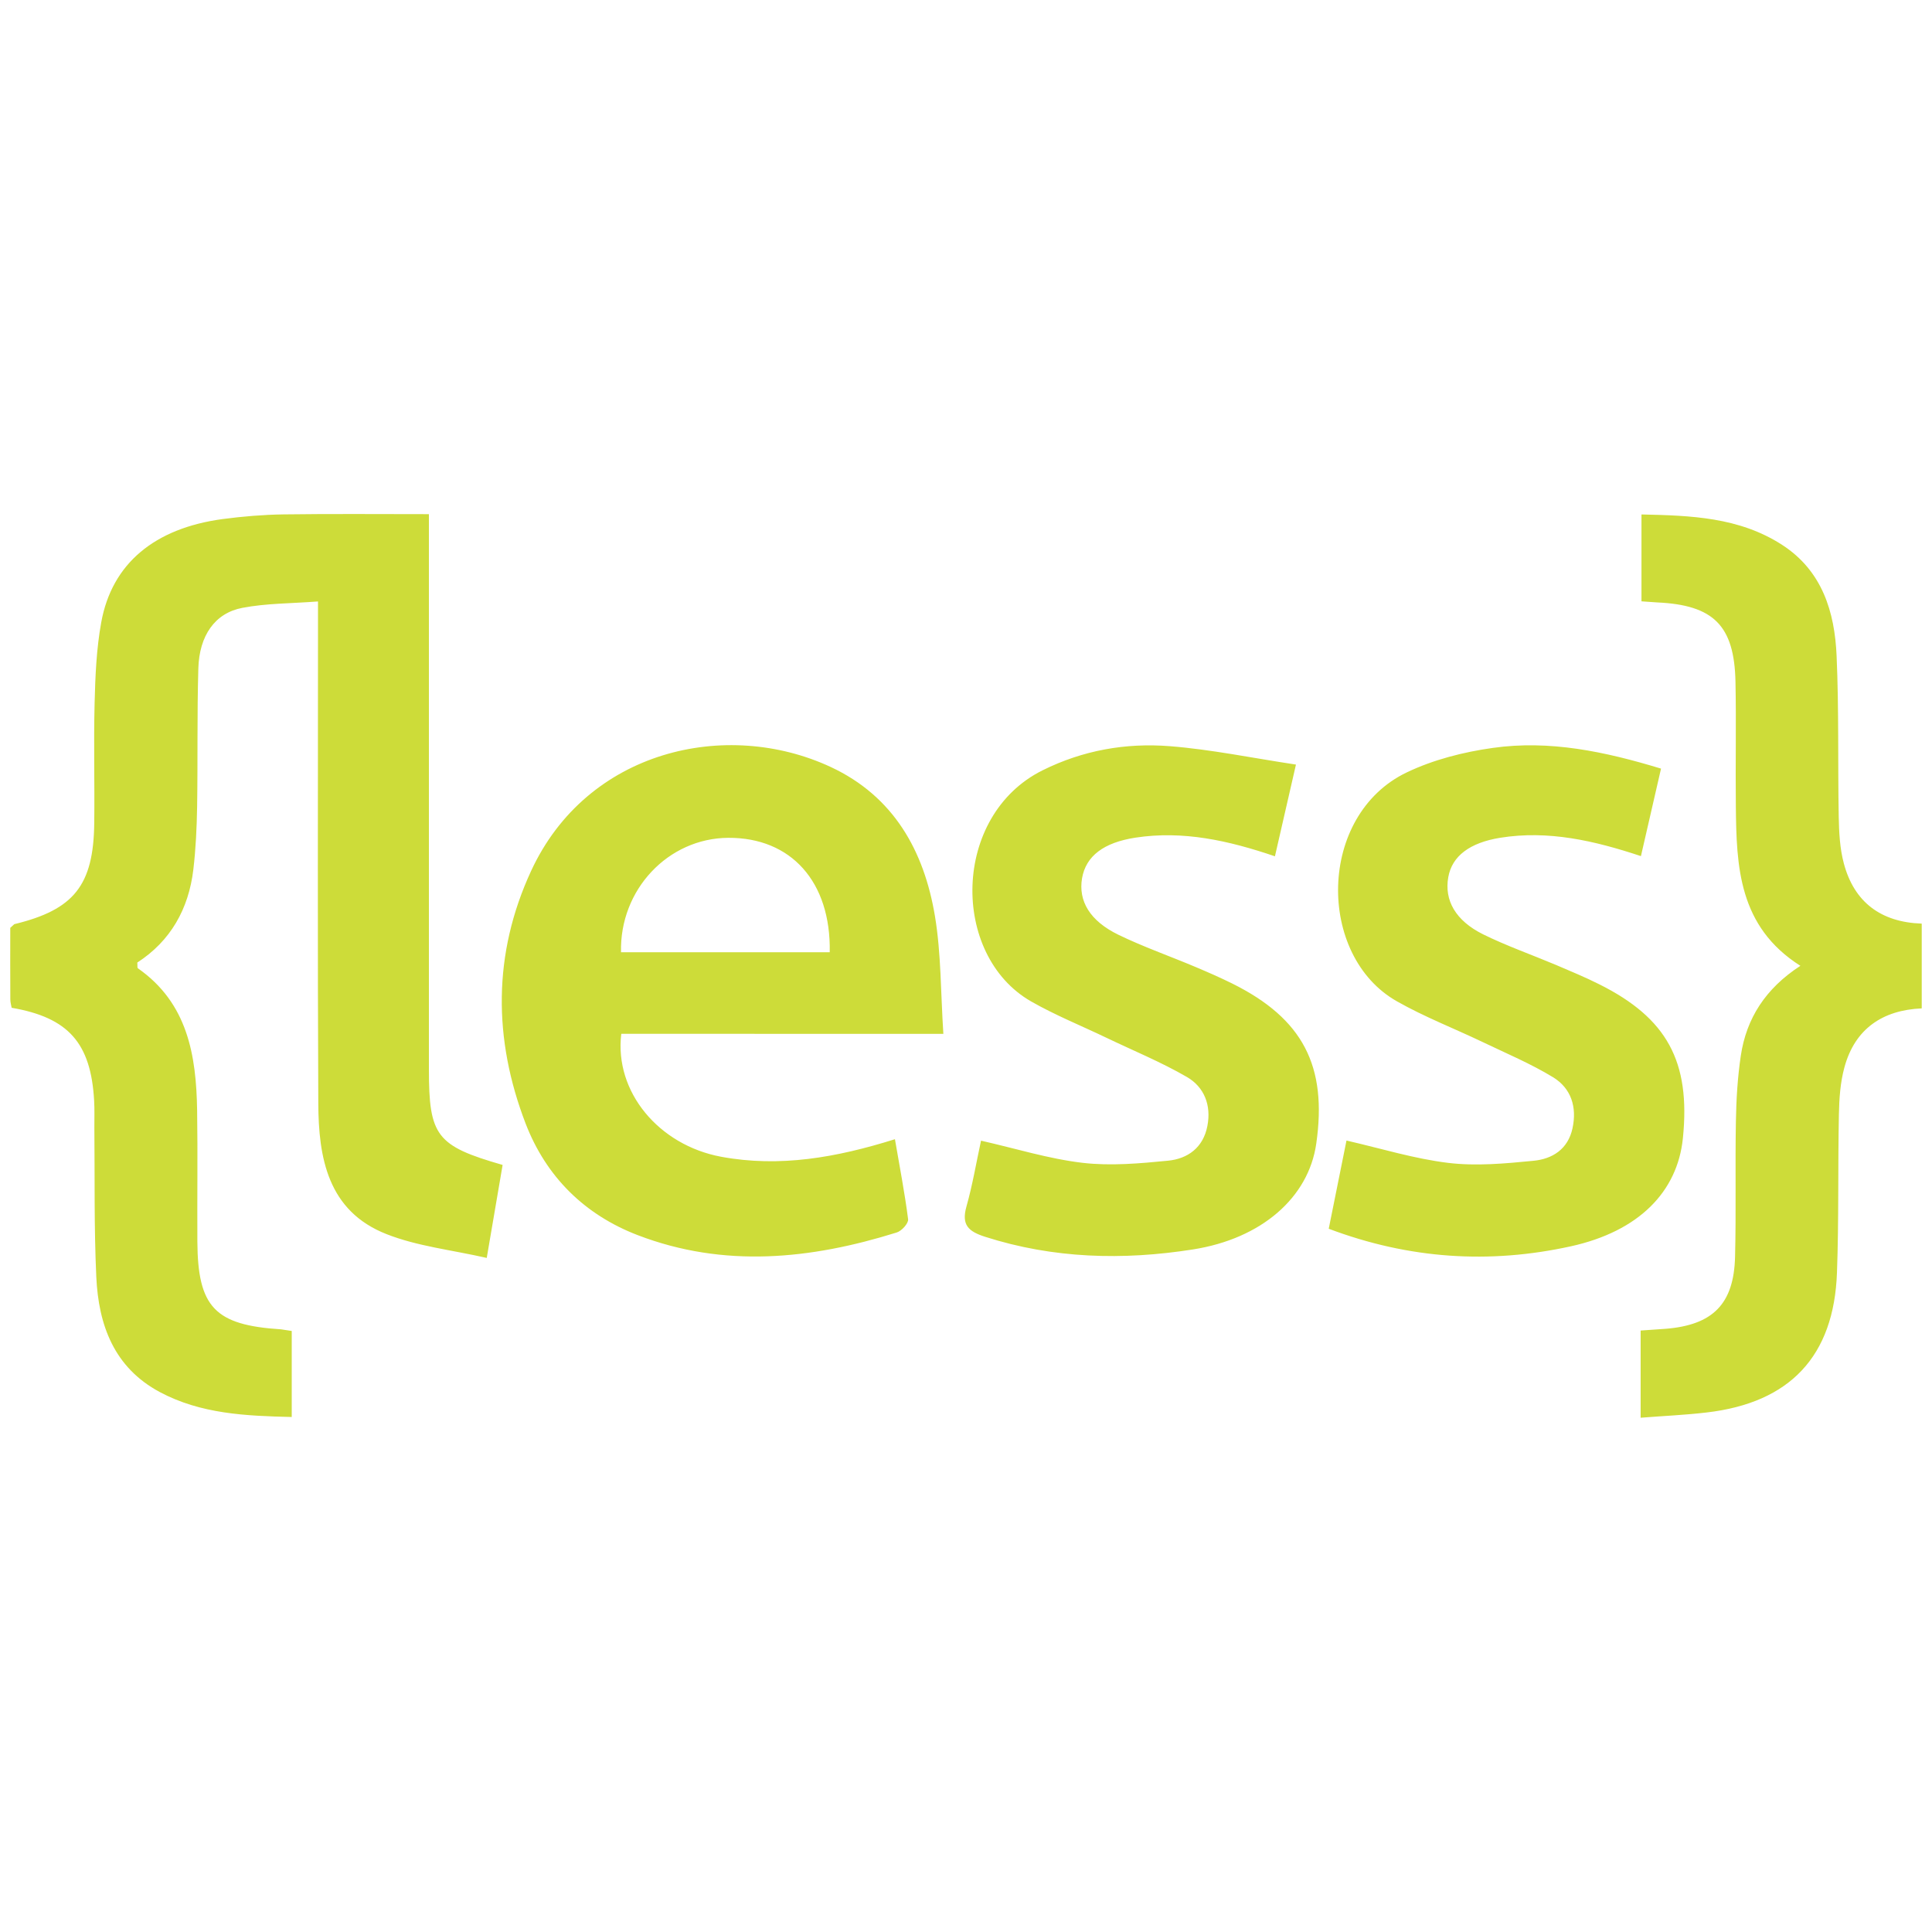
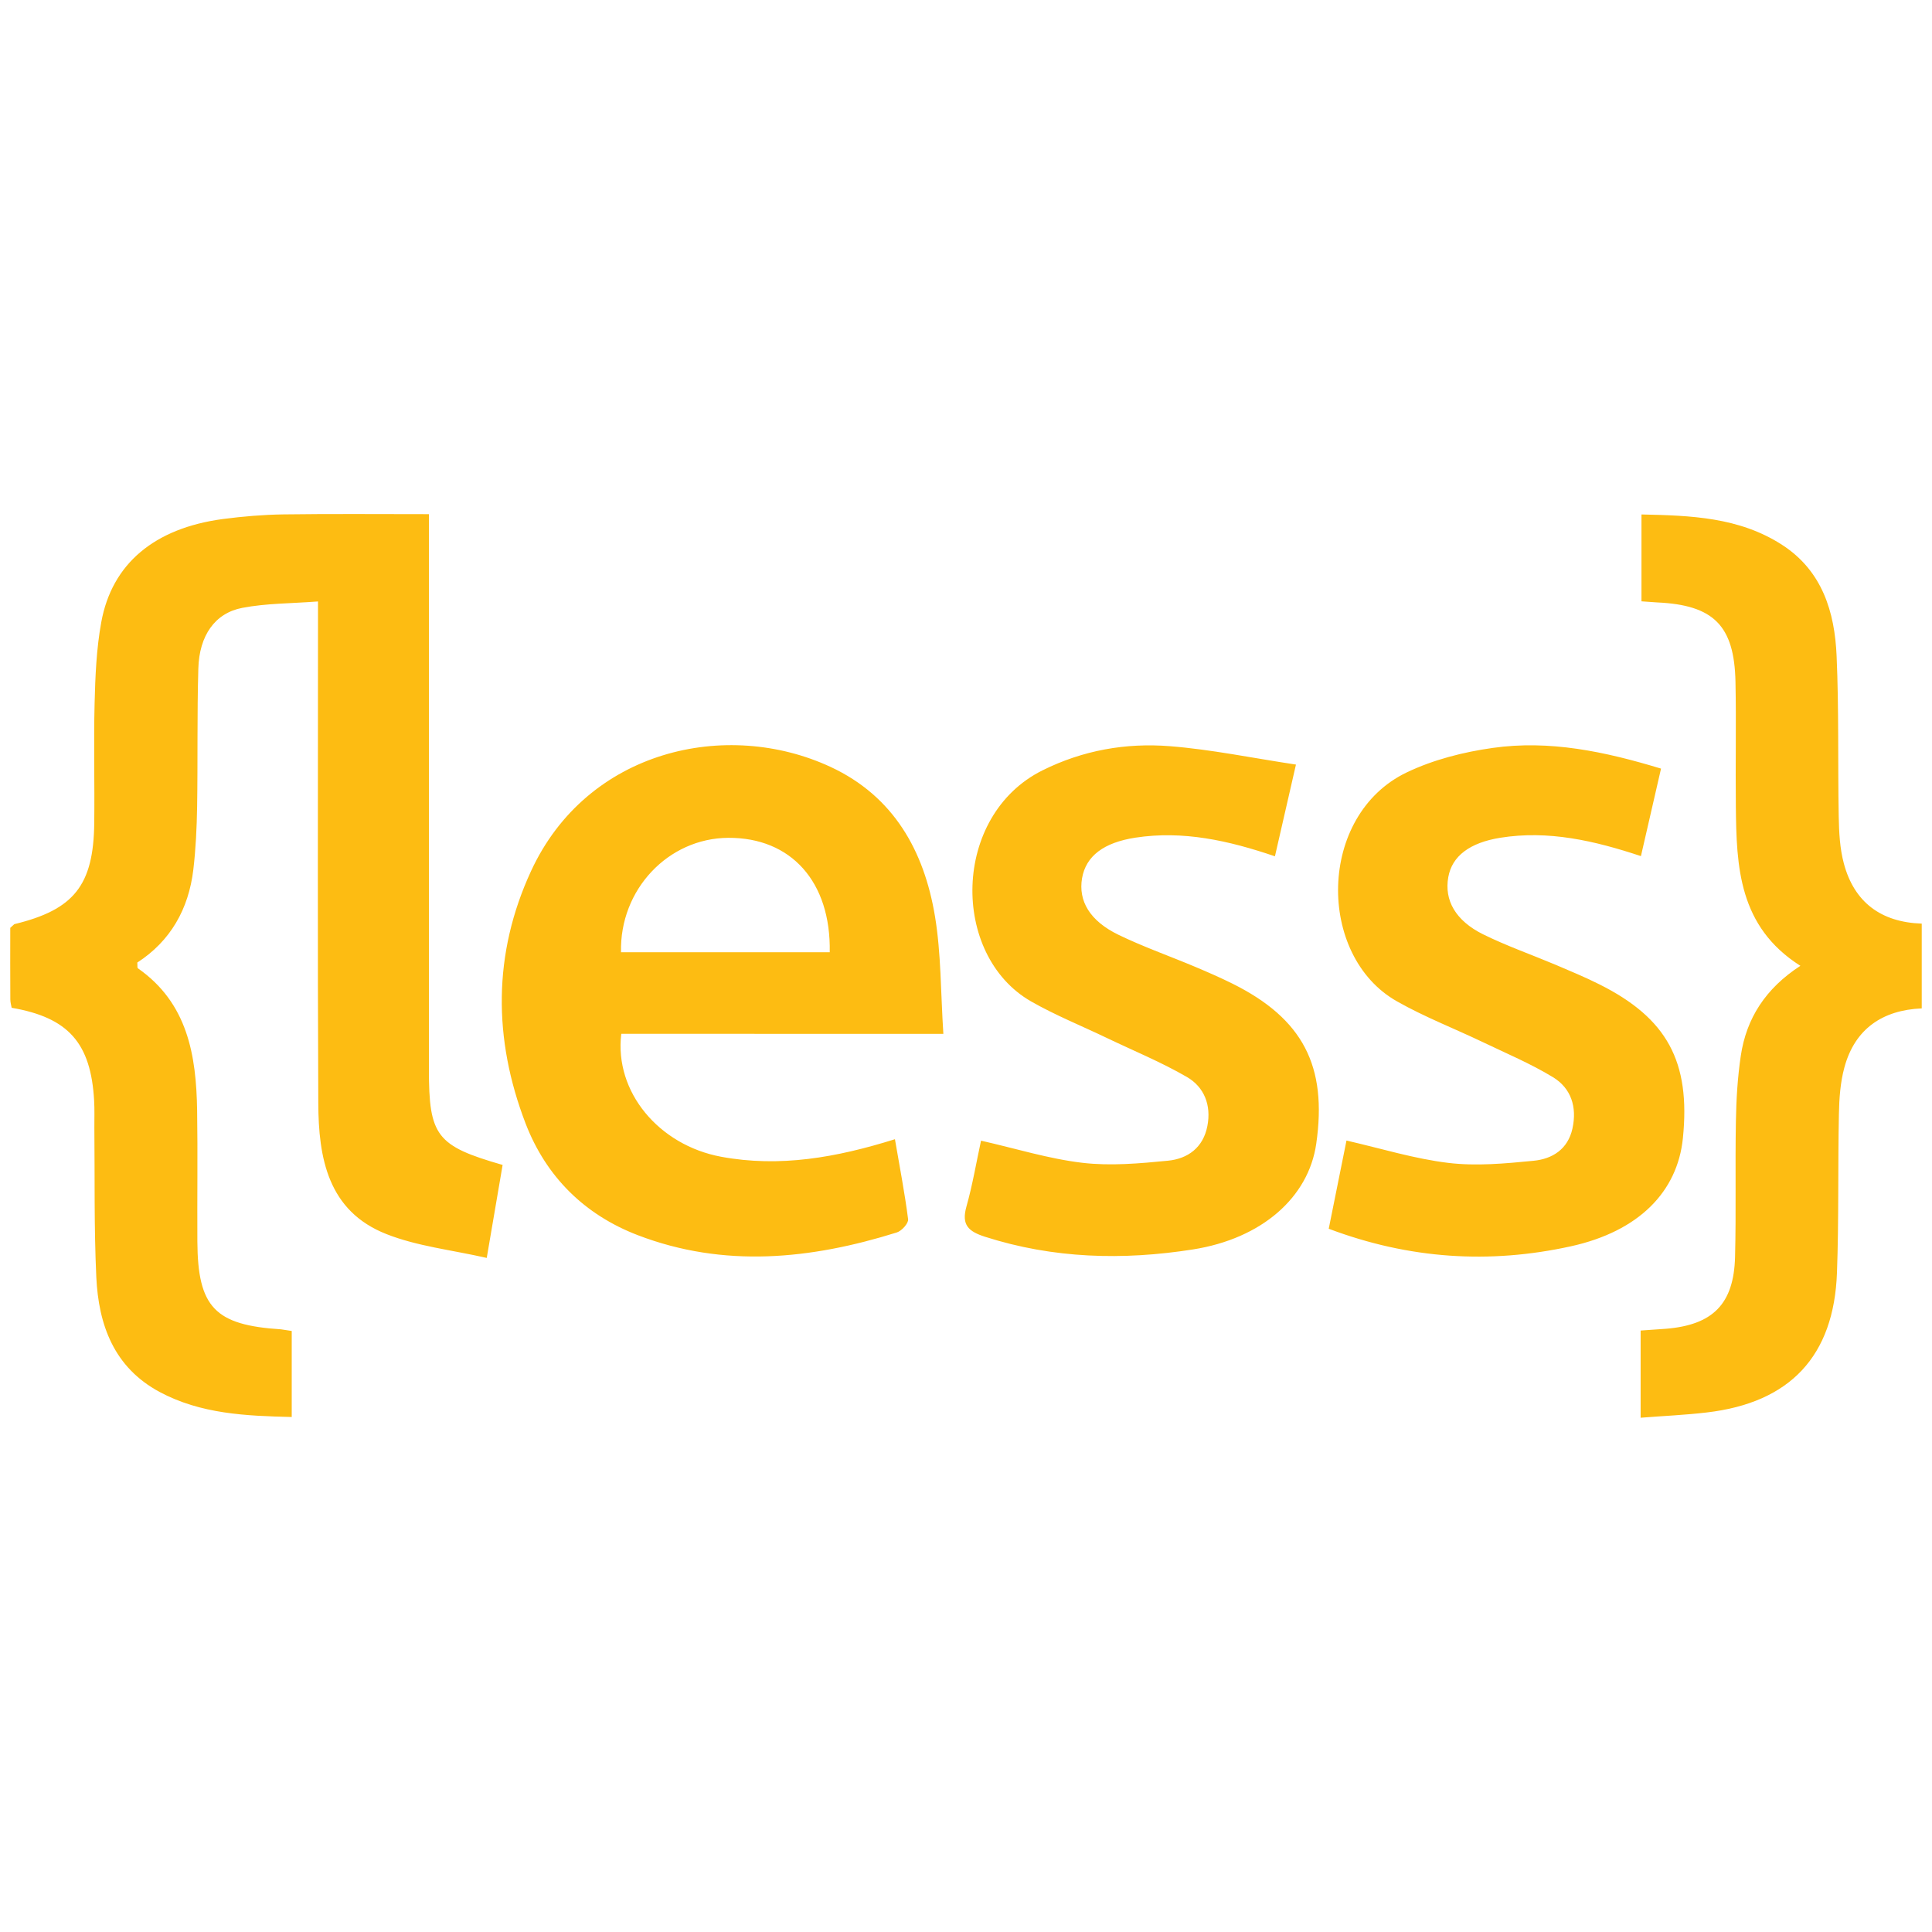
<svg xmlns="http://www.w3.org/2000/svg" version="1.1" width="32" height="32" id="svg2">
  <defs id="defs8" />
-   <path d="m 7.104,8.519 0,9.191 c 0,1.106 0.123,1.269 1.221,1.585 L 8.062,20.835 C 7.476,20.702 6.912,20.642 6.402,20.441 5.429,20.059 5.275,19.177 5.272,18.27 c -0.013,-2.598 -0.005,-5.197 -0.005,-7.794 l 0,-0.514 c -0.447,0.034 -0.858,0.03 -1.253,0.106 -0.454,0.086 -0.714,0.459 -0.729,1.006 -0.022,0.762 -0.008,1.524 -0.02,2.286 -0.006,0.349 -0.022,0.7 -0.063,1.045 -0.078,0.652 -0.378,1.182 -0.928,1.538 0.005,0.049 -0.003,0.086 0.01,0.095 0.824,0.576 0.966,1.439 0.981,2.35 0.011,0.724 0,1.449 0.004,2.173 0.006,1.092 0.29,1.387 1.386,1.457 l 0.177,0.027 0,1.425 C 4.071,23.452 3.326,23.42 2.645,23.056 1.887,22.649 1.632,21.946 1.595,21.151 c -0.038,-0.823 -0.024,-1.648 -0.032,-2.472 -0.001,-0.149 0.005,-0.3 -0.004,-0.451 -0.054,-0.954 -0.427,-1.374 -1.366,-1.536 -0.008,-0.043 -0.022,-0.09 -0.022,-0.138 -0.003,-0.4 -0.001,-0.799 -0.001,-1.186 l 0.067,-0.061 c 0.988,-0.239 1.312,-0.642 1.324,-1.674 0.008,-0.662 -0.011,-1.324 0.006,-1.986 0.011,-0.448 0.03,-0.901 0.11,-1.34 0.176,-0.971 0.882,-1.558 2.012,-1.71 0.334,-0.044 0.671,-0.072 1.007,-0.077 0.785,-0.011 1.571,-0.004 2.407,-0.004 l 0,0 z M 10.29,17.126 c -0.116,0.961 0.624,1.841 1.652,2.033 0.972,0.181 1.91,0.014 2.881,-0.29 0.077,0.451 0.162,0.886 0.218,1.325 0.009,0.067 -0.106,0.195 -0.189,0.22 -1.424,0.445 -2.86,0.592 -4.289,0.044 -0.881,-0.338 -1.517,-0.967 -1.857,-1.848 -0.538,-1.401 -0.544,-2.811 0.09,-4.183 0.926,-2.006 3.235,-2.527 4.962,-1.724 1.044,0.486 1.548,1.39 1.728,2.473 0.103,0.62 0.094,1.258 0.139,1.948 -1.834,-0.001 -3.587,-0.001 -5.333,-0.001 l 0,0 z m 3.453,-1.354 c 0.022,-1.169 -0.642,-1.901 -1.681,-1.895 -0.994,0.006 -1.801,0.857 -1.776,1.895 l 3.456,0 z m 13.431,7.714 0,-1.448 0.415,-0.029 c 0.781,-0.063 1.129,-0.41 1.149,-1.192 0.019,-0.749 0,-1.498 0.014,-2.248 0.006,-0.361 0.028,-0.725 0.081,-1.082 0.092,-0.618 0.408,-1.114 0.987,-1.49 -1.025,-0.651 -1.059,-1.644 -1.069,-2.644 -0.008,-0.687 0.008,-1.374 -0.006,-2.06 -0.019,-0.933 -0.363,-1.273 -1.299,-1.315 l -0.258,-0.018 0,-1.439 c 0.813,0.018 1.617,0.043 2.33,0.504 0.663,0.429 0.871,1.109 0.902,1.84 0.039,0.886 0.019,1.773 0.035,2.659 0.005,0.261 0.018,0.529 0.085,0.778 0.171,0.642 0.615,0.973 1.29,0.996 l 0,1.404 c -0.645,0.028 -1.107,0.335 -1.281,0.978 -0.068,0.249 -0.086,0.516 -0.091,0.776 -0.018,0.875 0,1.749 -0.032,2.622 -0.049,1.386 -0.78,2.157 -2.159,2.317 -0.354,0.042 -0.713,0.057 -1.092,0.087 l 0,0 z m 0.338,-10.756 -0.333,1.45 c -0.772,-0.256 -1.533,-0.432 -2.33,-0.304 -0.502,0.081 -0.799,0.301 -0.861,0.653 -0.068,0.381 0.118,0.719 0.578,0.947 0.39,0.192 0.804,0.337 1.205,0.506 0.24,0.103 0.482,0.202 0.716,0.32 1.126,0.562 1.516,1.282 1.387,2.55 -0.09,0.888 -0.73,1.543 -1.857,1.791 -1.343,0.295 -2.672,0.213 -4.009,-0.291 l 0.294,-1.461 c 0.576,0.132 1.124,0.302 1.685,0.37 0.463,0.056 0.945,0.011 1.414,-0.035 0.309,-0.03 0.568,-0.189 0.644,-0.535 0.078,-0.357 -0.023,-0.667 -0.324,-0.85 -0.37,-0.225 -0.775,-0.395 -1.167,-0.583 -0.471,-0.225 -0.962,-0.415 -1.415,-0.672 -1.334,-0.753 -1.321,-3.084 0.162,-3.793 0.439,-0.21 0.938,-0.337 1.423,-0.405 0.94,-0.134 1.855,0.059 2.789,0.343 z m -6.047,-0.066 -0.348,1.519 c -0.773,-0.263 -1.523,-0.429 -2.31,-0.309 -0.526,0.081 -0.821,0.304 -0.885,0.673 -0.063,0.375 0.127,0.704 0.601,0.935 0.414,0.201 0.852,0.354 1.276,0.533 0.206,0.087 0.413,0.177 0.614,0.277 1.167,0.581 1.574,1.364 1.388,2.653 -0.128,0.888 -0.902,1.571 -2.044,1.75 -1.159,0.182 -2.31,0.152 -3.441,-0.21 -0.277,-0.089 -0.394,-0.196 -0.309,-0.5 0.101,-0.357 0.162,-0.725 0.242,-1.092 0.572,0.129 1.12,0.301 1.681,0.367 0.463,0.054 0.945,0.011 1.414,-0.035 0.329,-0.032 0.585,-0.216 0.654,-0.575 0.067,-0.346 -0.053,-0.645 -0.338,-0.811 -0.429,-0.249 -0.892,-0.438 -1.34,-0.653 -0.415,-0.199 -0.845,-0.372 -1.243,-0.6 -1.335,-0.766 -1.314,-3.079 0.191,-3.827 0.67,-0.333 1.378,-0.457 2.106,-0.4 0.687,0.054 1.368,0.196 2.092,0.305 l 0,0 z" id="path4" style="fill:#cddc39;fill-opacity:1" />
+   <path d="m 7.104,8.519 0,9.191 c 0,1.106 0.123,1.269 1.221,1.585 L 8.062,20.835 C 7.476,20.702 6.912,20.642 6.402,20.441 5.429,20.059 5.275,19.177 5.272,18.27 c -0.013,-2.598 -0.005,-5.197 -0.005,-7.794 l 0,-0.514 c -0.447,0.034 -0.858,0.03 -1.253,0.106 -0.454,0.086 -0.714,0.459 -0.729,1.006 -0.022,0.762 -0.008,1.524 -0.02,2.286 -0.006,0.349 -0.022,0.7 -0.063,1.045 -0.078,0.652 -0.378,1.182 -0.928,1.538 0.005,0.049 -0.003,0.086 0.01,0.095 0.824,0.576 0.966,1.439 0.981,2.35 0.011,0.724 0,1.449 0.004,2.173 0.006,1.092 0.29,1.387 1.386,1.457 l 0.177,0.027 0,1.425 C 4.071,23.452 3.326,23.42 2.645,23.056 1.887,22.649 1.632,21.946 1.595,21.151 c -0.038,-0.823 -0.024,-1.648 -0.032,-2.472 -0.001,-0.149 0.005,-0.3 -0.004,-0.451 -0.054,-0.954 -0.427,-1.374 -1.366,-1.536 -0.008,-0.043 -0.022,-0.09 -0.022,-0.138 -0.003,-0.4 -0.001,-0.799 -0.001,-1.186 l 0.067,-0.061 c 0.988,-0.239 1.312,-0.642 1.324,-1.674 0.008,-0.662 -0.011,-1.324 0.006,-1.986 0.011,-0.448 0.03,-0.901 0.11,-1.34 0.176,-0.971 0.882,-1.558 2.012,-1.71 0.334,-0.044 0.671,-0.072 1.007,-0.077 0.785,-0.011 1.571,-0.004 2.407,-0.004 l 0,0 z M 10.29,17.126 c -0.116,0.961 0.624,1.841 1.652,2.033 0.972,0.181 1.91,0.014 2.881,-0.29 0.077,0.451 0.162,0.886 0.218,1.325 0.009,0.067 -0.106,0.195 -0.189,0.22 -1.424,0.445 -2.86,0.592 -4.289,0.044 -0.881,-0.338 -1.517,-0.967 -1.857,-1.848 -0.538,-1.401 -0.544,-2.811 0.09,-4.183 0.926,-2.006 3.235,-2.527 4.962,-1.724 1.044,0.486 1.548,1.39 1.728,2.473 0.103,0.62 0.094,1.258 0.139,1.948 -1.834,-0.001 -3.587,-0.001 -5.333,-0.001 l 0,0 z m 3.453,-1.354 c 0.022,-1.169 -0.642,-1.901 -1.681,-1.895 -0.994,0.006 -1.801,0.857 -1.776,1.895 l 3.456,0 z m 13.431,7.714 0,-1.448 0.415,-0.029 c 0.781,-0.063 1.129,-0.41 1.149,-1.192 0.019,-0.749 0,-1.498 0.014,-2.248 0.006,-0.361 0.028,-0.725 0.081,-1.082 0.092,-0.618 0.408,-1.114 0.987,-1.49 -1.025,-0.651 -1.059,-1.644 -1.069,-2.644 -0.008,-0.687 0.008,-1.374 -0.006,-2.06 -0.019,-0.933 -0.363,-1.273 -1.299,-1.315 l -0.258,-0.018 0,-1.439 c 0.813,0.018 1.617,0.043 2.33,0.504 0.663,0.429 0.871,1.109 0.902,1.84 0.039,0.886 0.019,1.773 0.035,2.659 0.005,0.261 0.018,0.529 0.085,0.778 0.171,0.642 0.615,0.973 1.29,0.996 l 0,1.404 c -0.645,0.028 -1.107,0.335 -1.281,0.978 -0.068,0.249 -0.086,0.516 -0.091,0.776 -0.018,0.875 0,1.749 -0.032,2.622 -0.049,1.386 -0.78,2.157 -2.159,2.317 -0.354,0.042 -0.713,0.057 -1.092,0.087 l 0,0 z m 0.338,-10.756 -0.333,1.45 c -0.772,-0.256 -1.533,-0.432 -2.33,-0.304 -0.502,0.081 -0.799,0.301 -0.861,0.653 -0.068,0.381 0.118,0.719 0.578,0.947 0.39,0.192 0.804,0.337 1.205,0.506 0.24,0.103 0.482,0.202 0.716,0.32 1.126,0.562 1.516,1.282 1.387,2.55 -0.09,0.888 -0.73,1.543 -1.857,1.791 -1.343,0.295 -2.672,0.213 -4.009,-0.291 l 0.294,-1.461 c 0.576,0.132 1.124,0.302 1.685,0.37 0.463,0.056 0.945,0.011 1.414,-0.035 0.309,-0.03 0.568,-0.189 0.644,-0.535 0.078,-0.357 -0.023,-0.667 -0.324,-0.85 -0.37,-0.225 -0.775,-0.395 -1.167,-0.583 -0.471,-0.225 -0.962,-0.415 -1.415,-0.672 -1.334,-0.753 -1.321,-3.084 0.162,-3.793 0.439,-0.21 0.938,-0.337 1.423,-0.405 0.94,-0.134 1.855,0.059 2.789,0.343 z m -6.047,-0.066 -0.348,1.519 c -0.773,-0.263 -1.523,-0.429 -2.31,-0.309 -0.526,0.081 -0.821,0.304 -0.885,0.673 -0.063,0.375 0.127,0.704 0.601,0.935 0.414,0.201 0.852,0.354 1.276,0.533 0.206,0.087 0.413,0.177 0.614,0.277 1.167,0.581 1.574,1.364 1.388,2.653 -0.128,0.888 -0.902,1.571 -2.044,1.75 -1.159,0.182 -2.31,0.152 -3.441,-0.21 -0.277,-0.089 -0.394,-0.196 -0.309,-0.5 0.101,-0.357 0.162,-0.725 0.242,-1.092 0.572,0.129 1.12,0.301 1.681,0.367 0.463,0.054 0.945,0.011 1.414,-0.035 0.329,-0.032 0.585,-0.216 0.654,-0.575 0.067,-0.346 -0.053,-0.645 -0.338,-0.811 -0.429,-0.249 -0.892,-0.438 -1.34,-0.653 -0.415,-0.199 -0.845,-0.372 -1.243,-0.6 -1.335,-0.766 -1.314,-3.079 0.191,-3.827 0.67,-0.333 1.378,-0.457 2.106,-0.4 0.687,0.054 1.368,0.196 2.092,0.305 l 0,0 z" id="path4" style="fill:#fdbc12;fill-opacity:1" />
</svg>
